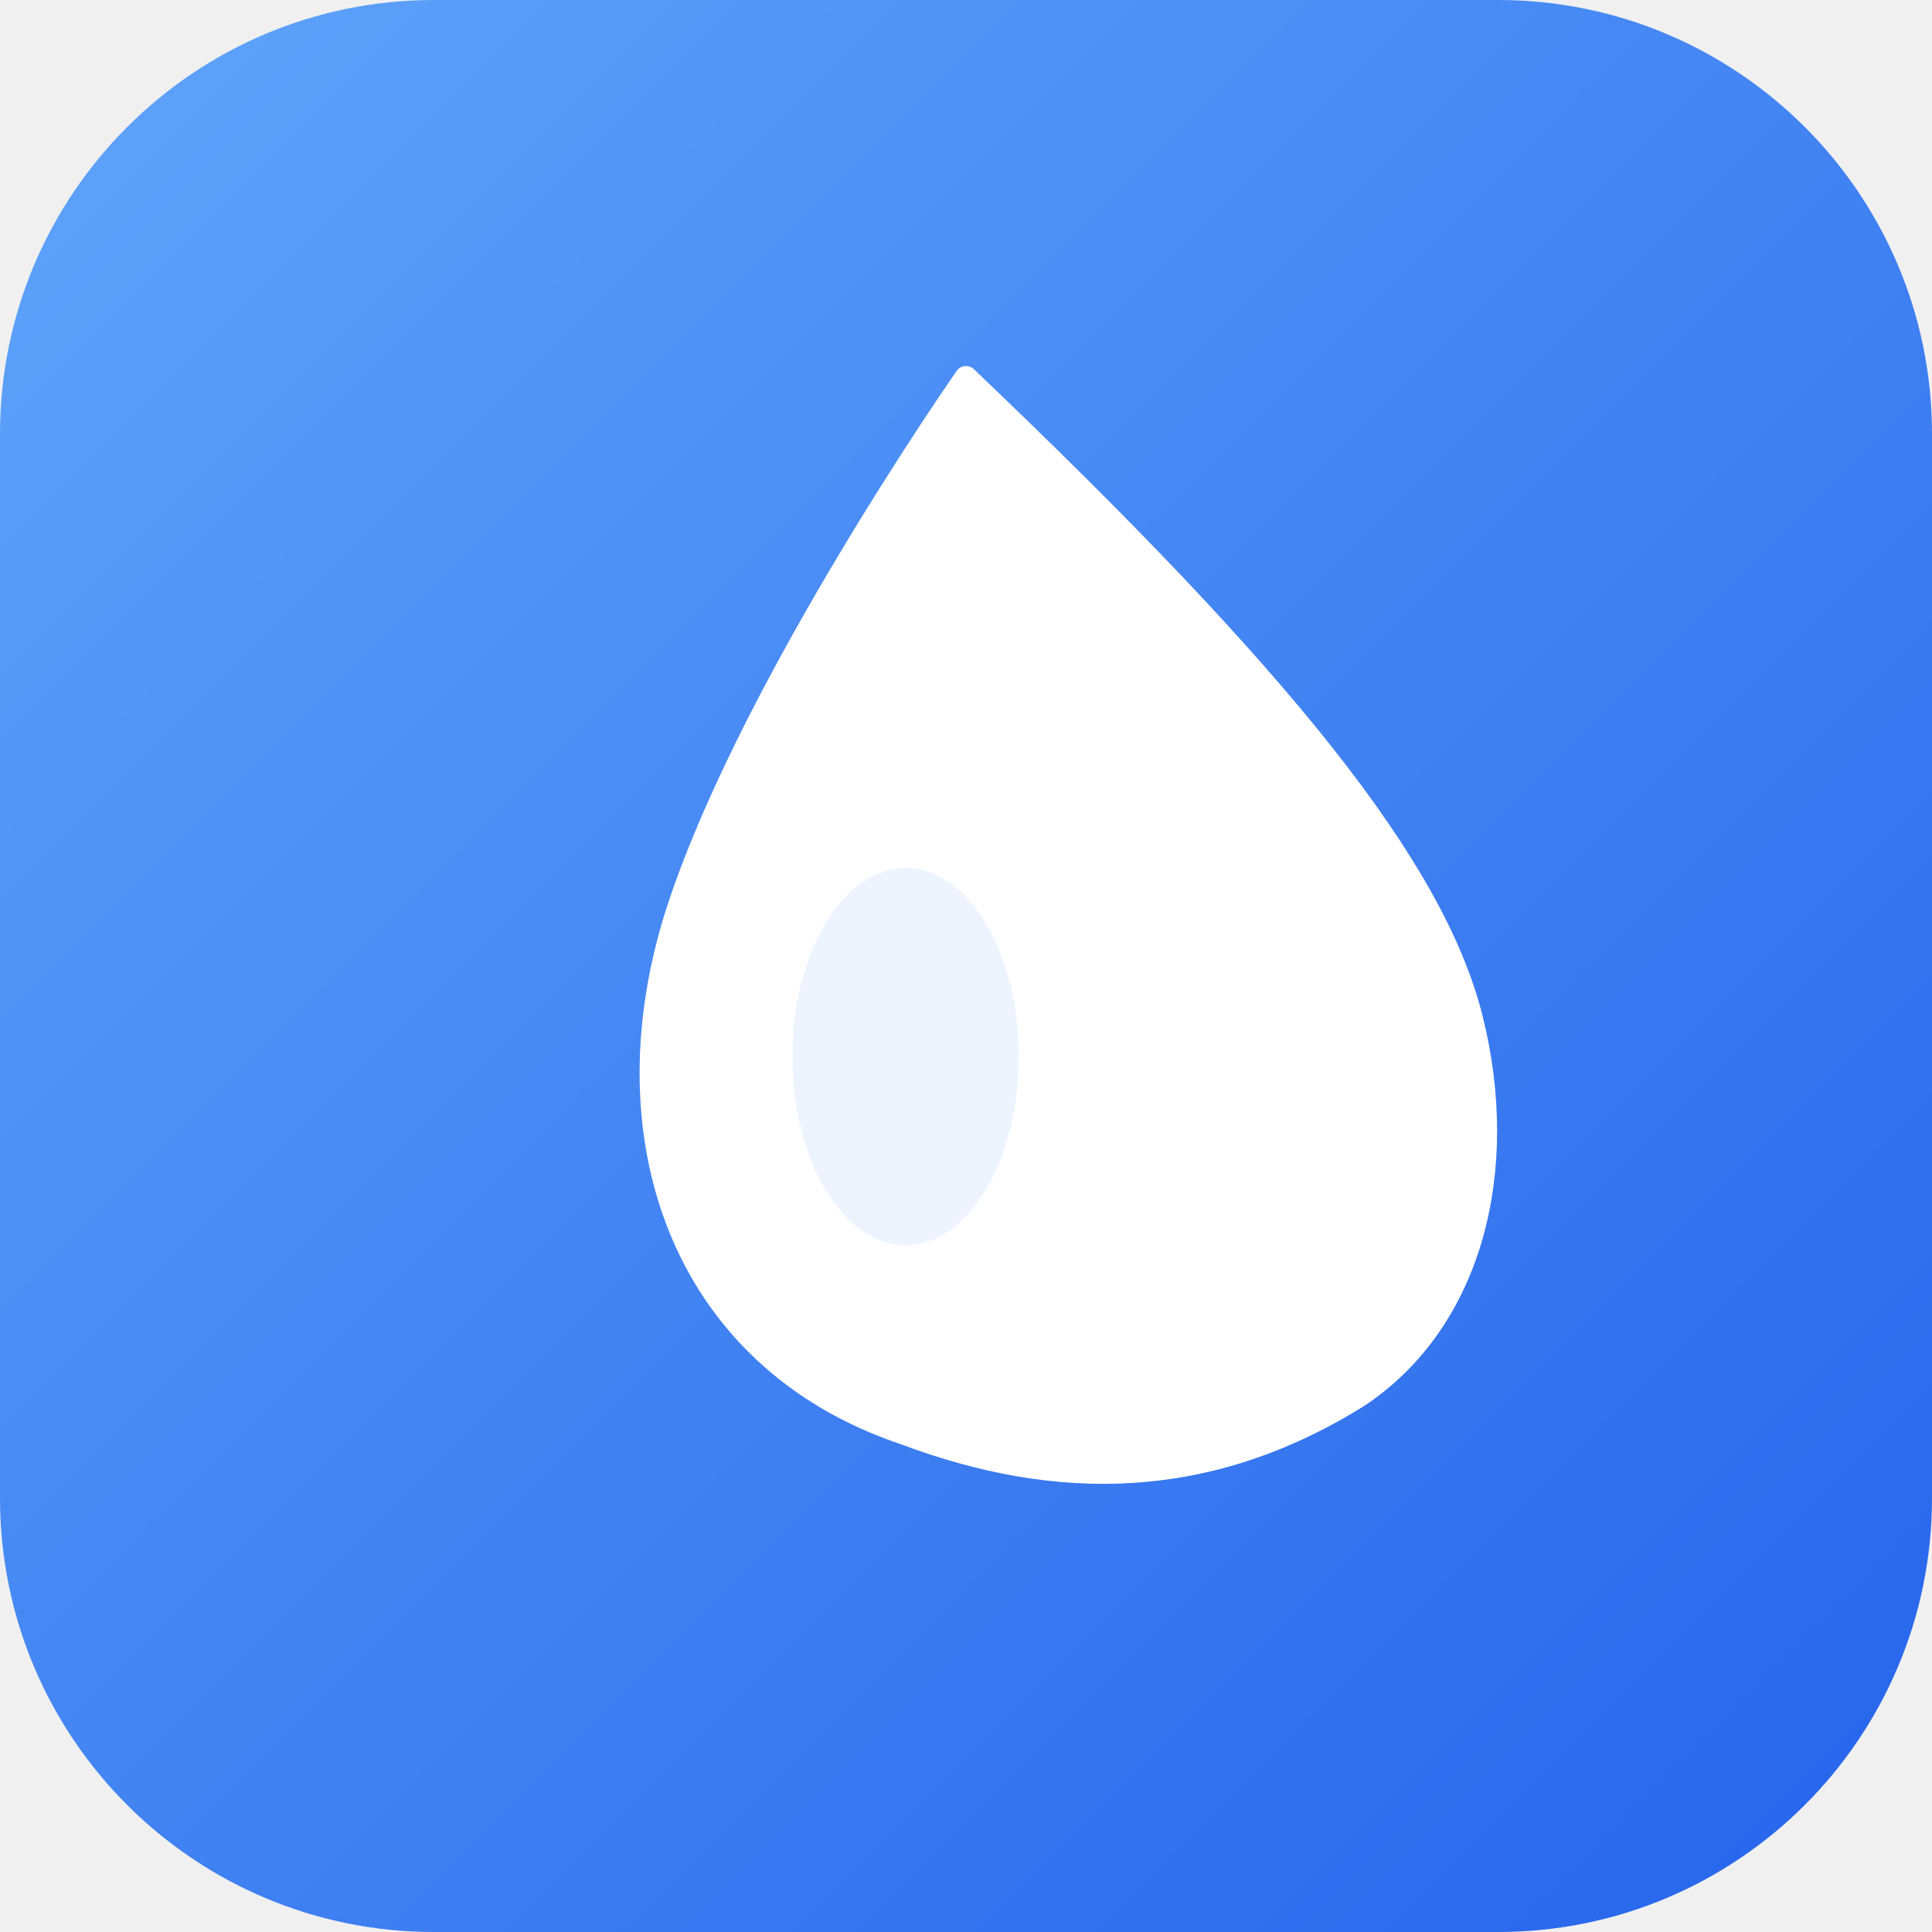
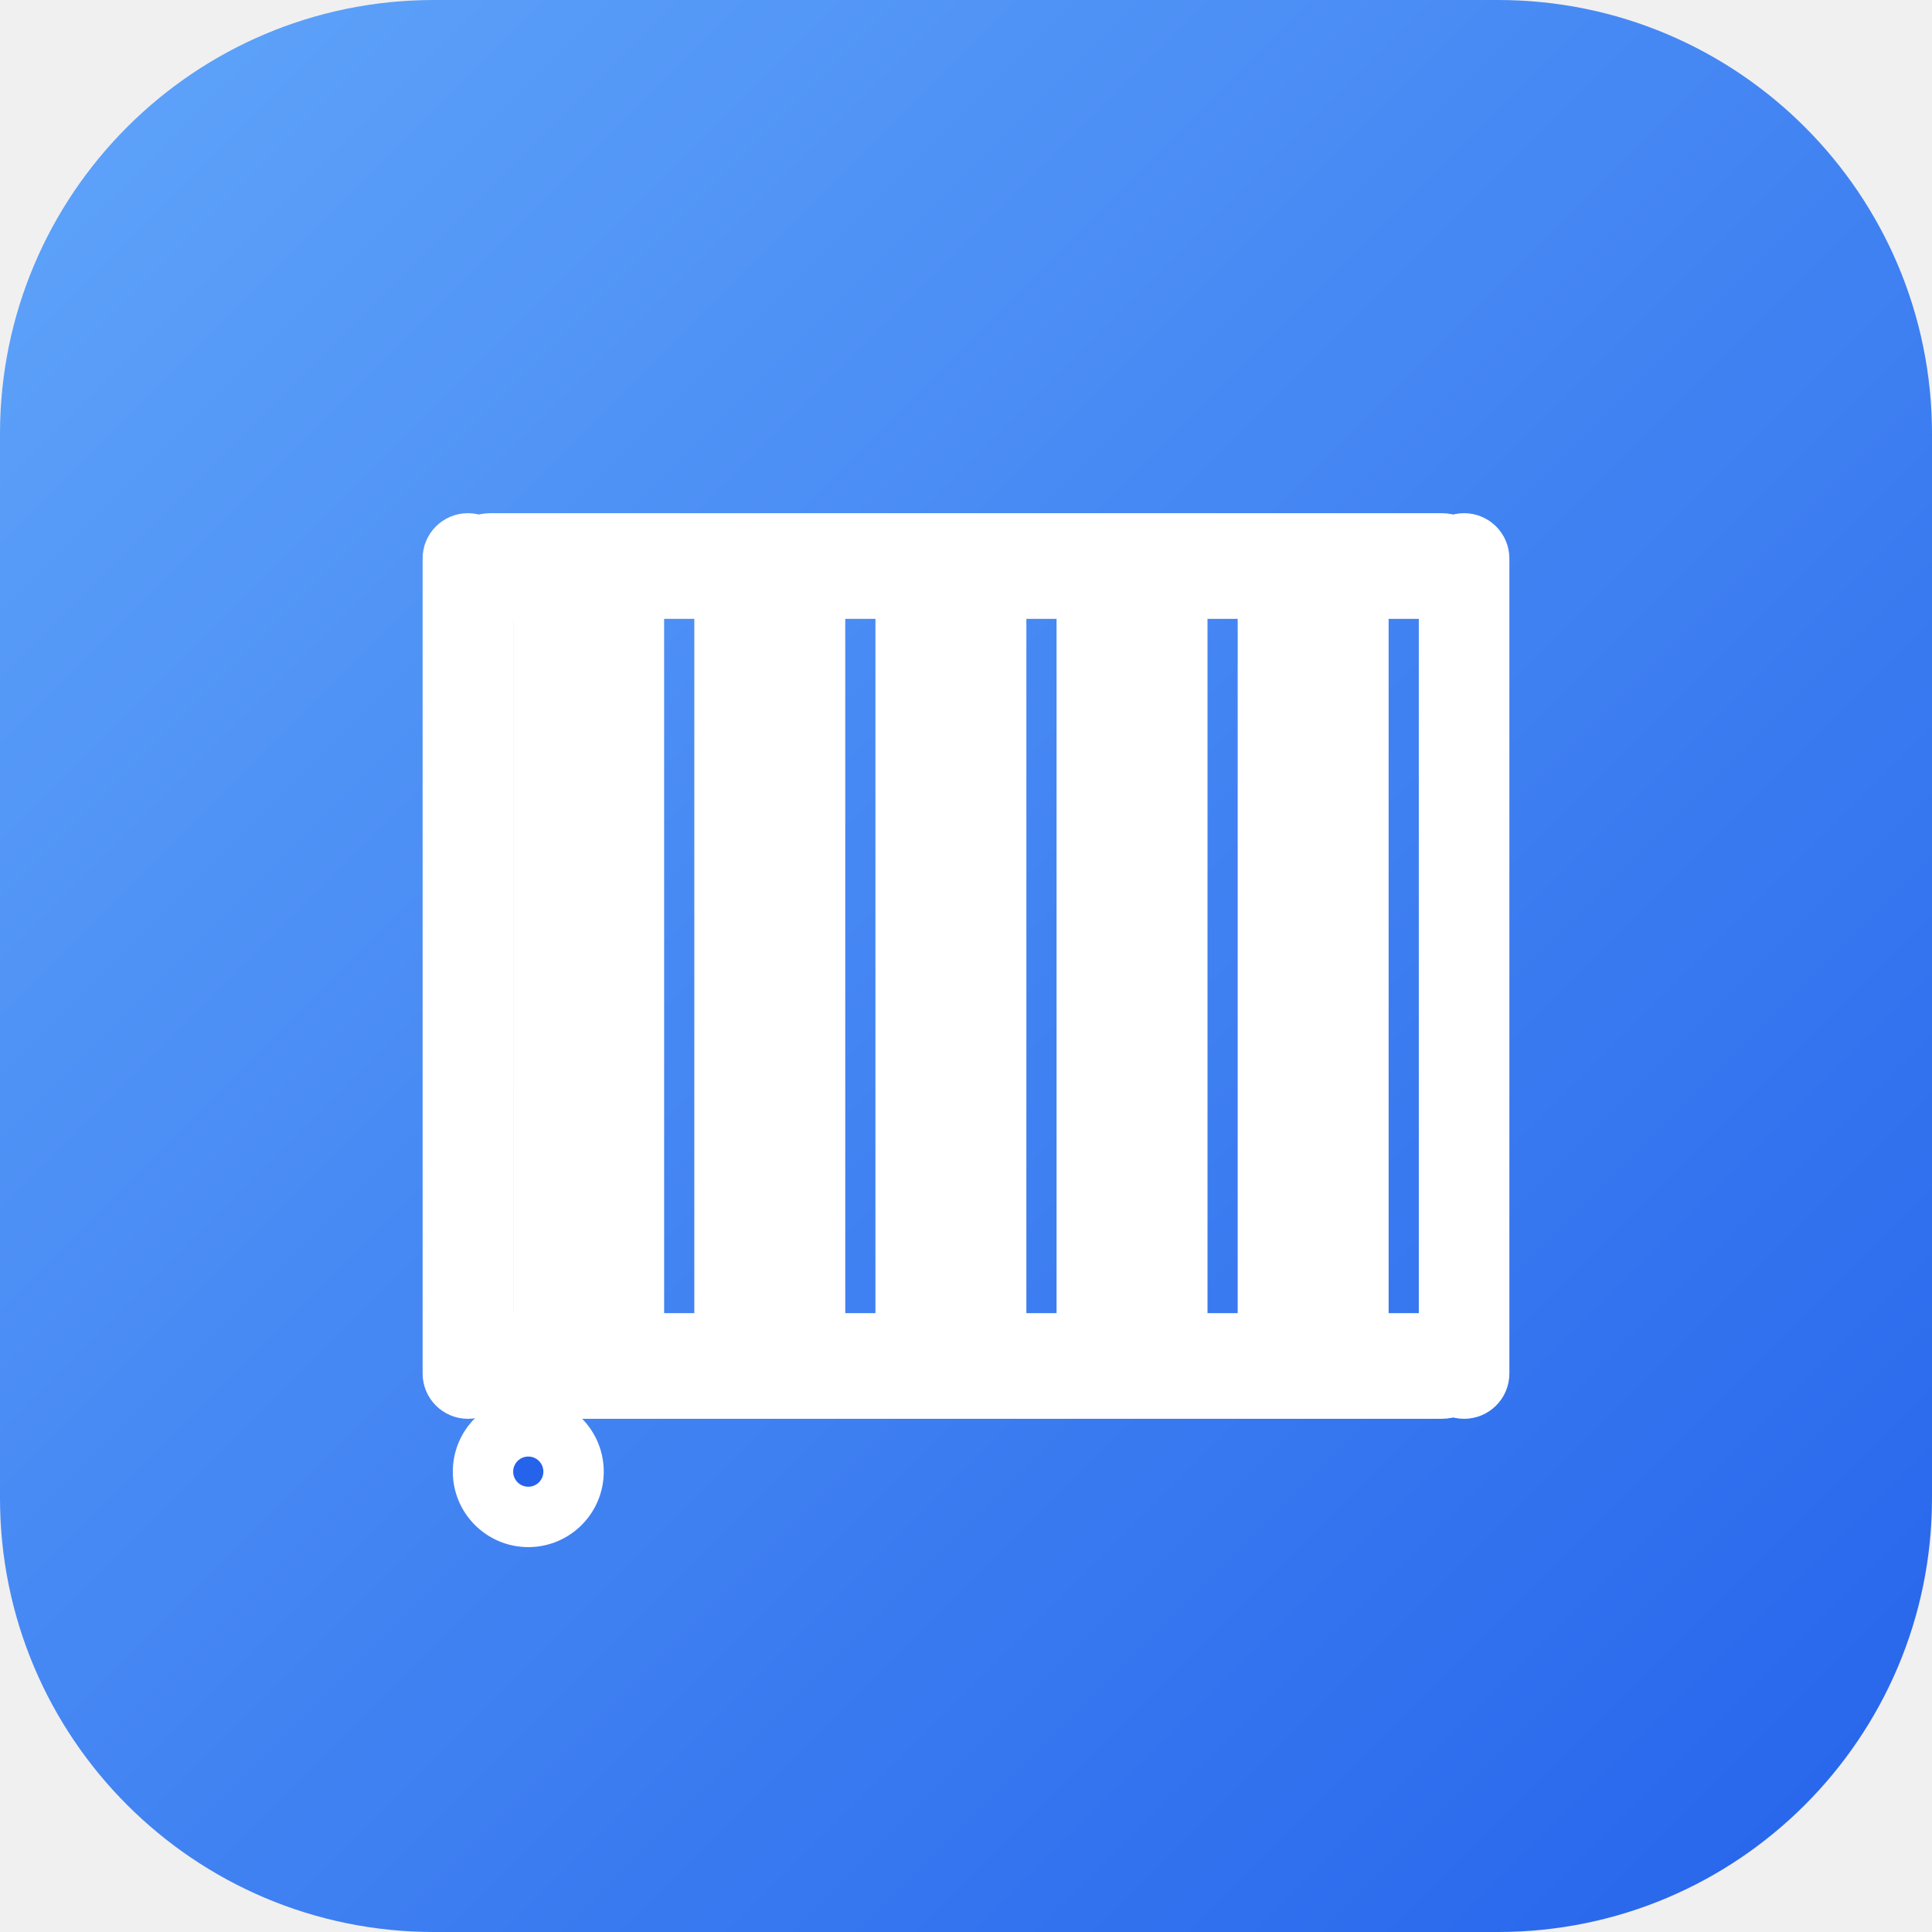
<svg xmlns="http://www.w3.org/2000/svg" viewBox="0 0 512 512" width="512" height="512">
  <defs>
    <linearGradient id="grad-blue-heizung" x1="0%" y1="0%" x2="100%" y2="100%">
      <stop offset="0%" style="stop-color:#60a5fa;stop-opacity:1" />
      <stop offset="100%" style="stop-color:#2563eb;stop-opacity:1" />
    </linearGradient>
  </defs>
  <rect width="512" height="512" rx="115" fill="url(#grad-blue-heizung)" />
-   <path d="M 256 100 C 256 100, 200 180, 180 240 C 160 300, 180 360, 240 380 C 280 395, 320 395, 360 370 C 390 350, 400 310, 390 270 C 380 230, 340 180, 256 100 Z" fill="white" stroke="white" stroke-width="6" stroke-linejoin="round" />
-   <ellipse cx="240" cy="280" rx="30" ry="50" fill="#dbeafe" opacity="0.5" />
+   <g fill="white" stroke="white" stroke-width="8" stroke-linejoin="round">
+     <rect x="120" y="140" width="272" height="20" rx="10" />
+     <rect x="120" y="352" width="272" height="20" rx="10" />
+     <rect x="140" y="160" width="32" height="192" rx="4" />
+     <rect x="188" y="160" width="32" height="192" rx="4" />
+     <rect x="236" y="160" width="32" height="192" rx="4" />
+     <rect x="284" y="160" width="32" height="192" rx="4" />
+     <rect x="332" y="160" width="32" height="192" rx="4" />
+     <rect x="380" y="140" width="16" height="232" rx="8" />
+     <rect x="116" y="140" width="16" height="232" rx="8" />
+     <circle cx="140" cy="390" r="16" fill="white" />
+     <circle cx="140" cy="390" r="8" fill="#2563eb" />
+   </g>
</svg>
